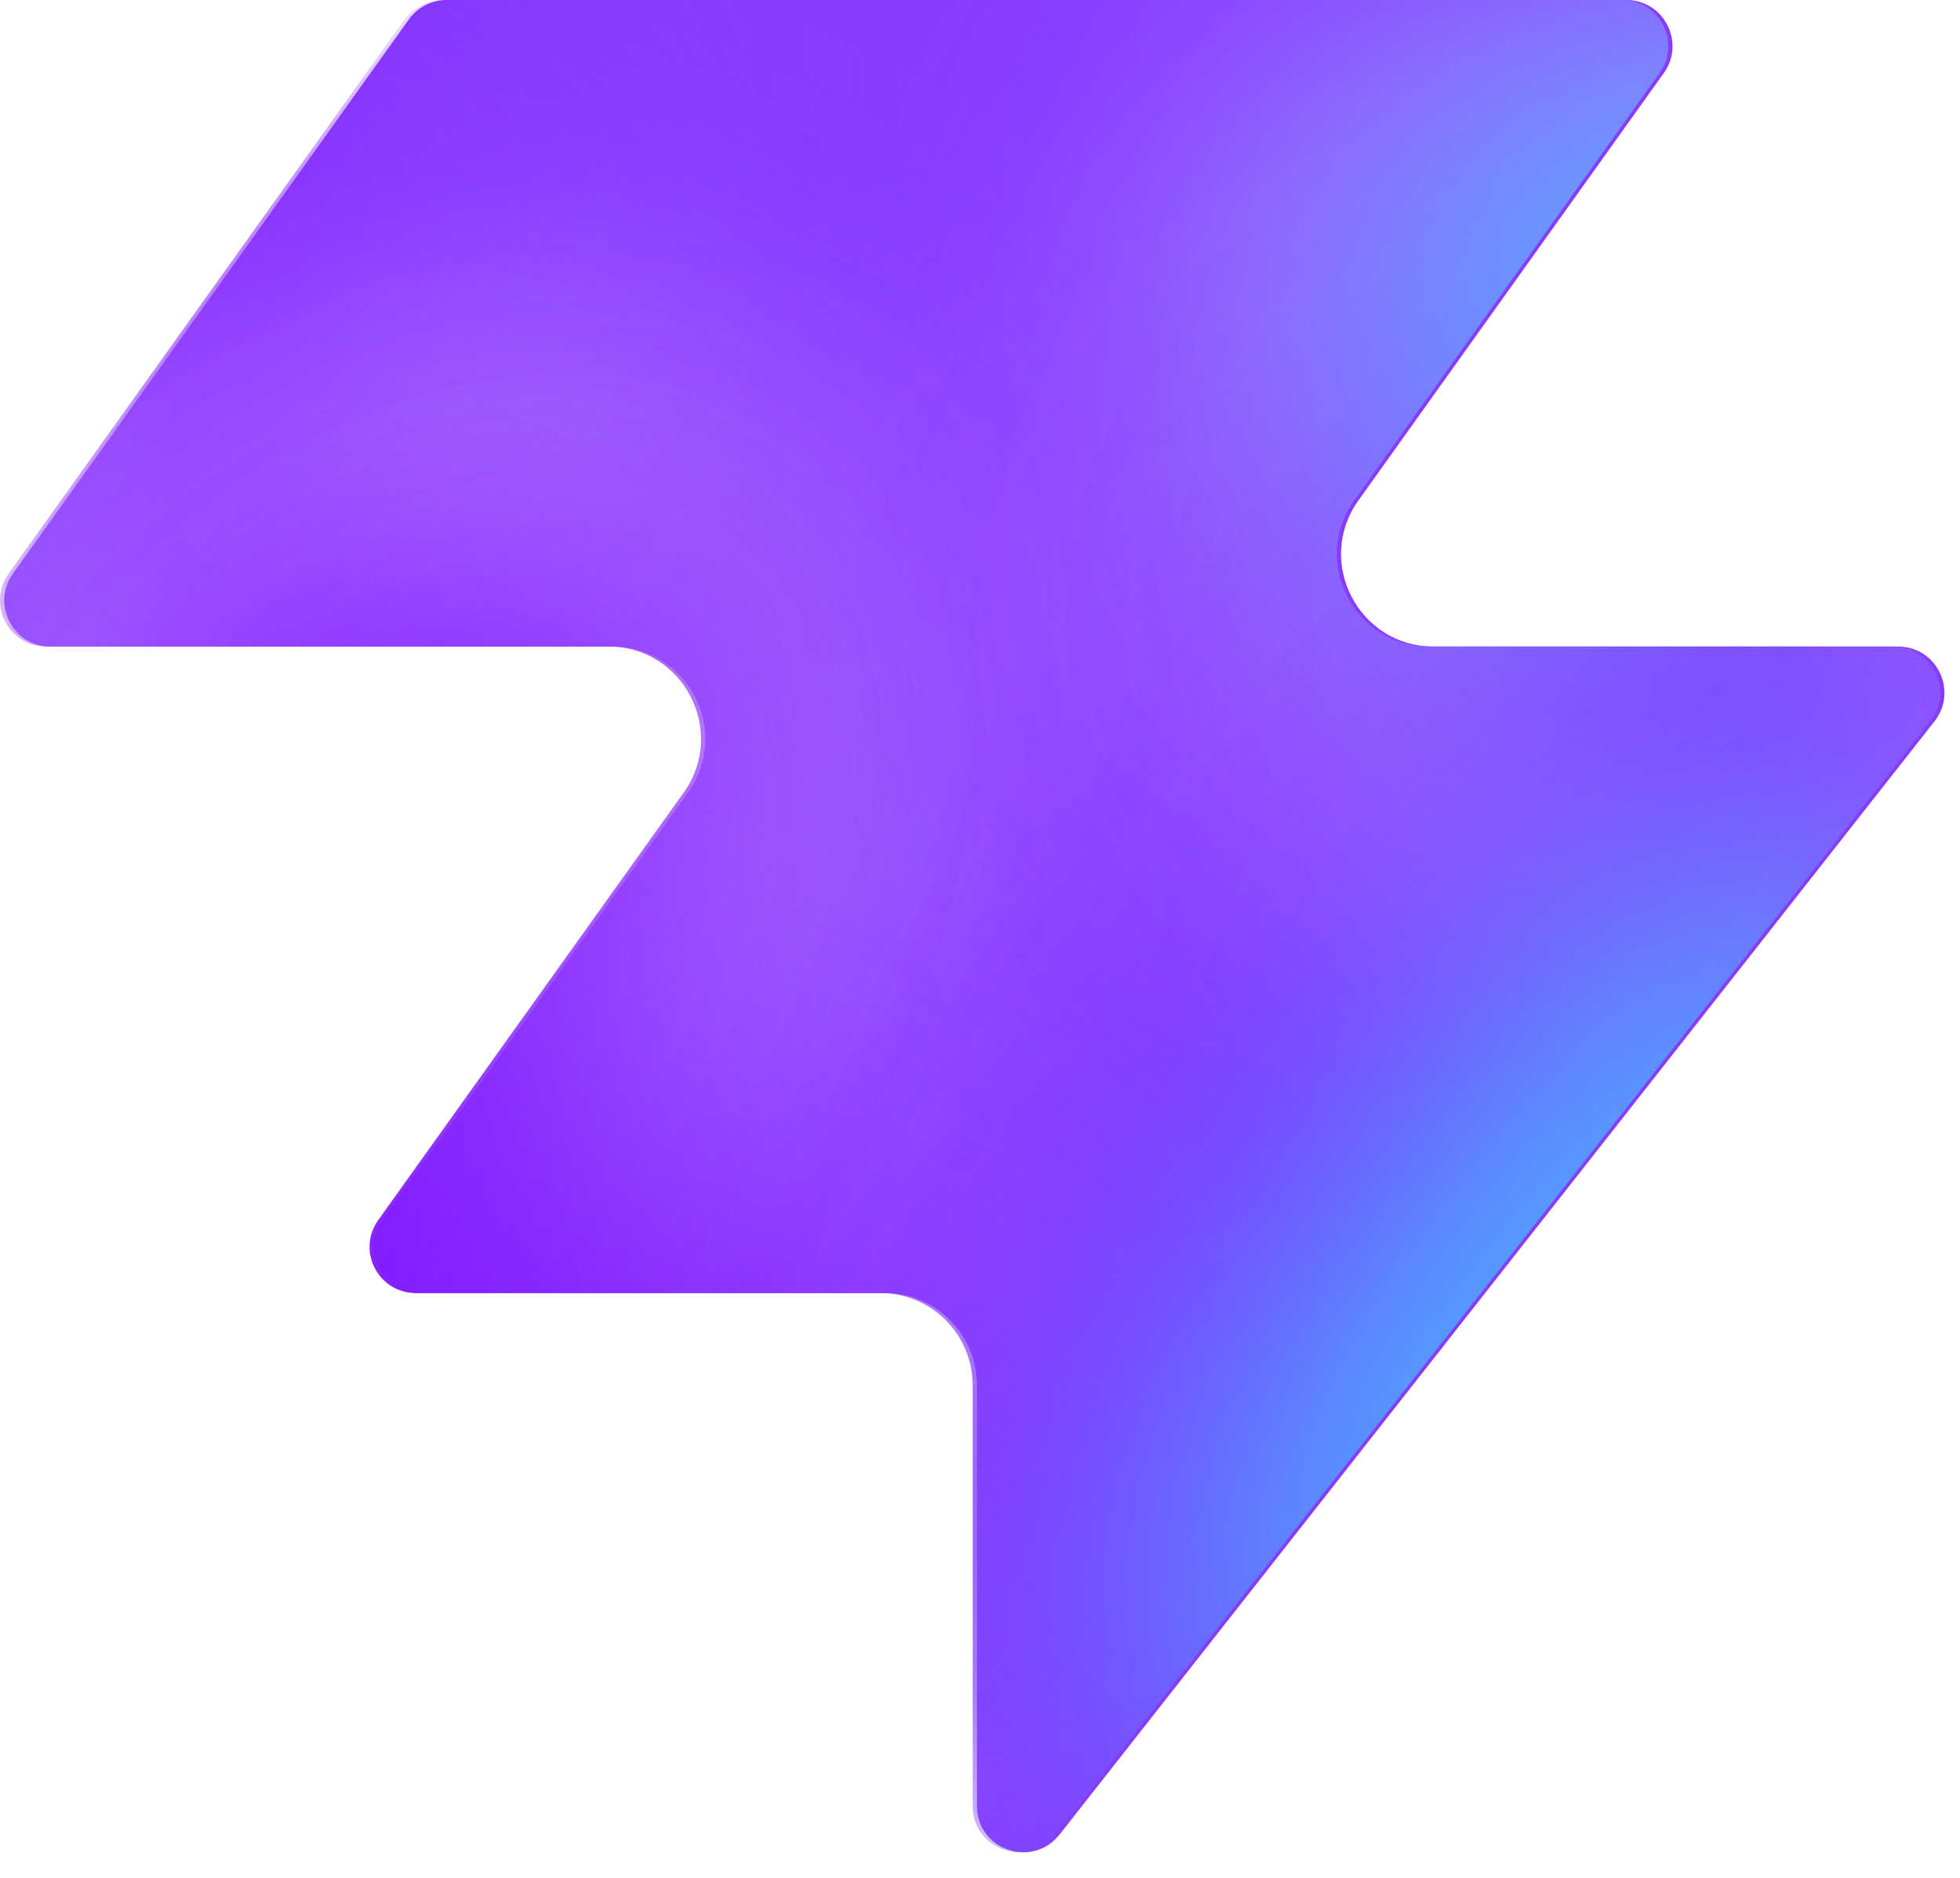
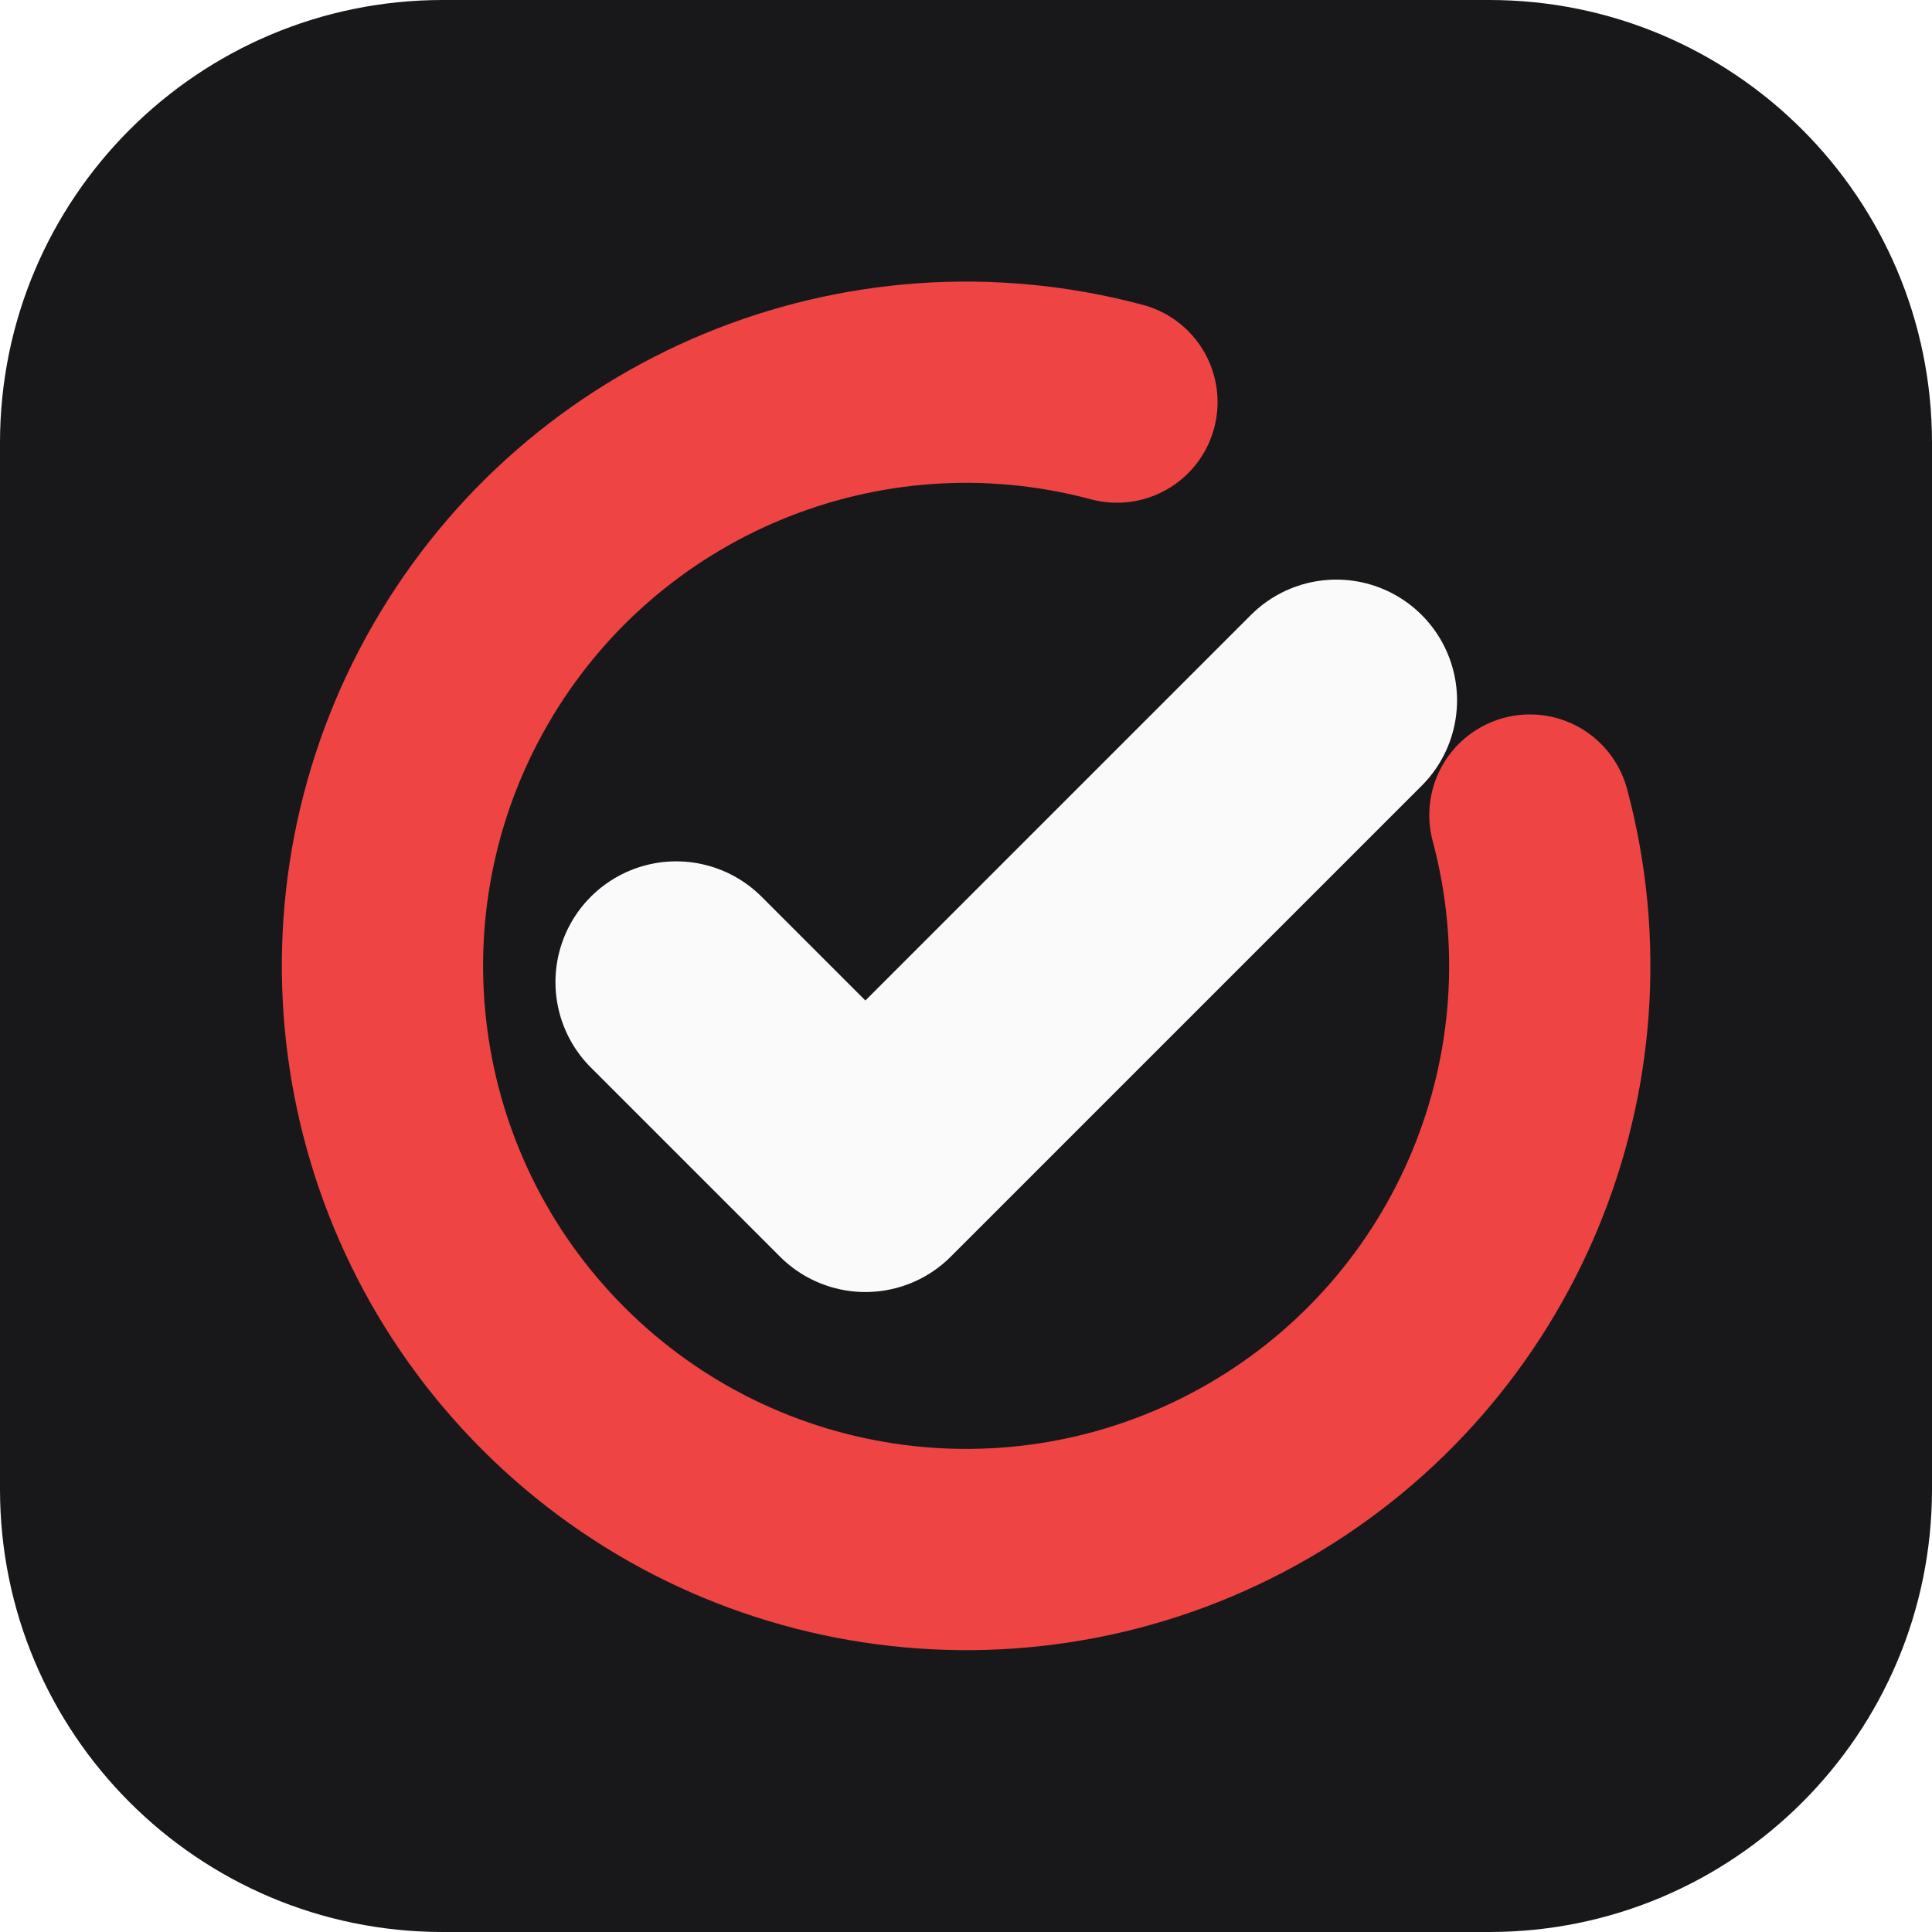
- <svg xmlns="http://www.w3.org/2000/svg" width="48" height="46" fill="none" viewBox="0 0 48 46">
-   <path fill="#863bff" d="M25.946 44.938c-.664.845-2.021.375-2.021-.698V33.937a2.26 2.26 0 0 0-2.262-2.262H10.287c-.92 0-1.456-1.04-.92-1.788l7.48-10.471c1.07-1.497 0-3.578-1.842-3.578H1.237c-.92 0-1.456-1.04-.92-1.788L10.013.474c.214-.297.556-.474.92-.474h28.894c.92 0 1.456 1.04.92 1.788l-7.48 10.471c-1.07 1.498 0 3.579 1.842 3.579h11.377c.943 0 1.473 1.088.89 1.83L25.947 44.94z" style="fill:#863bff;fill:color(display-p3 .525 .23 1);fill-opacity:1" />
-   <mask id="a" width="48" height="46" x="0" y="0" maskUnits="userSpaceOnUse" style="mask-type:alpha">
-     <path fill="#000" d="M25.842 44.938c-.664.844-2.021.375-2.021-.698V33.937a2.26 2.26 0 0 0-2.262-2.262H10.183c-.92 0-1.456-1.04-.92-1.788l7.48-10.471c1.07-1.498 0-3.579-1.842-3.579H1.133c-.92 0-1.456-1.04-.92-1.787L9.91.473c.214-.297.556-.474.92-.474h28.894c.92 0 1.456 1.04.92 1.788l-7.48 10.471c-1.07 1.498 0 3.578 1.842 3.578h11.377c.943 0 1.473 1.088.89 1.832L25.843 44.94z" style="fill:#000;fill-opacity:1" />
-   </mask>
-   <g mask="url(#a)">
-     <g filter="url(#b)">
-       <ellipse cx="5.508" cy="14.704" fill="#ede6ff" rx="5.508" ry="14.704" style="fill:#ede6ff;fill:color(display-p3 .927 .903 1);fill-opacity:1" transform="matrix(.00324 1 1 -.00324 -4.47 31.516)" />
-     </g>
-     <g filter="url(#c)">
-       <ellipse cx="10.399" cy="29.851" fill="#ede6ff" rx="10.399" ry="29.851" style="fill:#ede6ff;fill:color(display-p3 .927 .903 1);fill-opacity:1" transform="matrix(.00324 1 1 -.00324 -39.328 7.883)" />
-     </g>
-     <g filter="url(#d)">
-       <ellipse cx="5.508" cy="30.487" fill="#7e14ff" rx="5.508" ry="30.487" style="fill:#7e14ff;fill:color(display-p3 .492 .077 1);fill-opacity:1" transform="rotate(89.814 -25.913 -14.639)scale(1 -1)" />
-     </g>
-     <g filter="url(#e)">
-       <ellipse cx="5.508" cy="30.599" fill="#7e14ff" rx="5.508" ry="30.599" style="fill:#7e14ff;fill:color(display-p3 .492 .077 1);fill-opacity:1" transform="rotate(89.814 -32.644 -3.334)scale(1 -1)" />
-     </g>
-     <g filter="url(#f)">
-       <ellipse cx="5.508" cy="30.599" fill="#7e14ff" rx="5.508" ry="30.599" style="fill:#7e14ff;fill:color(display-p3 .492 .077 1);fill-opacity:1" transform="matrix(.00324 1 1 -.00324 -34.34 30.47)" />
-     </g>
-     <g filter="url(#g)">
-       <ellipse cx="14.072" cy="22.078" fill="#ede6ff" rx="14.072" ry="22.078" style="fill:#ede6ff;fill:color(display-p3 .927 .903 1);fill-opacity:1" transform="rotate(93.35 24.506 48.493)scale(-1 1)" />
-     </g>
-     <g filter="url(#h)">
-       <ellipse cx="3.47" cy="21.501" fill="#7e14ff" rx="3.47" ry="21.501" style="fill:#7e14ff;fill:color(display-p3 .492 .077 1);fill-opacity:1" transform="rotate(89.009 28.708 47.59)scale(-1 1)" />
-     </g>
-     <g filter="url(#i)">
-       <ellipse cx="3.47" cy="21.501" fill="#7e14ff" rx="3.47" ry="21.501" style="fill:#7e14ff;fill:color(display-p3 .492 .077 1);fill-opacity:1" transform="rotate(89.009 28.708 47.59)scale(-1 1)" />
-     </g>
-     <g filter="url(#j)">
-       <ellipse cx=".387" cy="8.972" fill="#7e14ff" rx="4.407" ry="29.108" style="fill:#7e14ff;fill:color(display-p3 .492 .077 1);fill-opacity:1" transform="rotate(39.51 .387 8.972)" />
-     </g>
-     <g filter="url(#k)">
-       <ellipse cx="47.523" cy="-6.092" fill="#7e14ff" rx="4.407" ry="29.108" style="fill:#7e14ff;fill:color(display-p3 .492 .077 1);fill-opacity:1" transform="rotate(37.892 47.523 -6.092)" />
-     </g>
-     <g filter="url(#l)">
-       <ellipse cx="41.412" cy="6.333" fill="#47bfff" rx="5.971" ry="9.665" style="fill:#47bfff;fill:color(display-p3 .28 .748 1);fill-opacity:1" transform="rotate(37.892 41.412 6.333)" />
-     </g>
-     <g filter="url(#m)">
-       <ellipse cx="-1.879" cy="38.332" fill="#7e14ff" rx="4.407" ry="29.108" style="fill:#7e14ff;fill:color(display-p3 .492 .077 1);fill-opacity:1" transform="rotate(37.892 -1.88 38.332)" />
-     </g>
-     <g filter="url(#n)">
-       <ellipse cx="-1.879" cy="38.332" fill="#7e14ff" rx="4.407" ry="29.108" style="fill:#7e14ff;fill:color(display-p3 .492 .077 1);fill-opacity:1" transform="rotate(37.892 -1.88 38.332)" />
-     </g>
-     <g filter="url(#o)">
-       <ellipse cx="35.651" cy="29.907" fill="#7e14ff" rx="4.407" ry="29.108" style="fill:#7e14ff;fill:color(display-p3 .492 .077 1);fill-opacity:1" transform="rotate(37.892 35.651 29.907)" />
-     </g>
-     <g filter="url(#p)">
-       <ellipse cx="38.418" cy="32.4" fill="#47bfff" rx="5.971" ry="15.297" style="fill:#47bfff;fill:color(display-p3 .28 .748 1);fill-opacity:1" transform="rotate(37.892 38.418 32.4)" />
-     </g>
-   </g>
-   <defs>
-     <filter id="b" width="60.045" height="41.654" x="-19.77" y="16.149" color-interpolation-filters="sRGB" filterUnits="userSpaceOnUse">
-       <feFlood flood-opacity="0" result="BackgroundImageFix" />
-       <feBlend in="SourceGraphic" in2="BackgroundImageFix" result="shape" />
-       <feGaussianBlur result="effect1_foregroundBlur_2002_17158" stdDeviation="7.659" />
-     </filter>
-     <filter id="c" width="90.34" height="51.437" x="-54.613" y="-7.533" color-interpolation-filters="sRGB" filterUnits="userSpaceOnUse">
-       <feFlood flood-opacity="0" result="BackgroundImageFix" />
-       <feBlend in="SourceGraphic" in2="BackgroundImageFix" result="shape" />
-       <feGaussianBlur result="effect1_foregroundBlur_2002_17158" stdDeviation="7.659" />
-     </filter>
-     <filter id="d" width="79.355" height="29.4" x="-49.64" y="2.03" color-interpolation-filters="sRGB" filterUnits="userSpaceOnUse">
-       <feFlood flood-opacity="0" result="BackgroundImageFix" />
-       <feBlend in="SourceGraphic" in2="BackgroundImageFix" result="shape" />
-       <feGaussianBlur result="effect1_foregroundBlur_2002_17158" stdDeviation="4.596" />
-     </filter>
-     <filter id="e" width="79.579" height="29.4" x="-45.045" y="20.029" color-interpolation-filters="sRGB" filterUnits="userSpaceOnUse">
-       <feFlood flood-opacity="0" result="BackgroundImageFix" />
-       <feBlend in="SourceGraphic" in2="BackgroundImageFix" result="shape" />
-       <feGaussianBlur result="effect1_foregroundBlur_2002_17158" stdDeviation="4.596" />
-     </filter>
-     <filter id="f" width="79.579" height="29.4" x="-43.513" y="21.178" color-interpolation-filters="sRGB" filterUnits="userSpaceOnUse">
-       <feFlood flood-opacity="0" result="BackgroundImageFix" />
-       <feBlend in="SourceGraphic" in2="BackgroundImageFix" result="shape" />
-       <feGaussianBlur result="effect1_foregroundBlur_2002_17158" stdDeviation="4.596" />
-     </filter>
-     <filter id="g" width="74.749" height="58.852" x="15.756" y="-17.901" color-interpolation-filters="sRGB" filterUnits="userSpaceOnUse">
-       <feFlood flood-opacity="0" result="BackgroundImageFix" />
-       <feBlend in="SourceGraphic" in2="BackgroundImageFix" result="shape" />
-       <feGaussianBlur result="effect1_foregroundBlur_2002_17158" stdDeviation="7.659" />
-     </filter>
-     <filter id="h" width="61.377" height="25.362" x="23.548" y="2.284" color-interpolation-filters="sRGB" filterUnits="userSpaceOnUse">
-       <feFlood flood-opacity="0" result="BackgroundImageFix" />
-       <feBlend in="SourceGraphic" in2="BackgroundImageFix" result="shape" />
-       <feGaussianBlur result="effect1_foregroundBlur_2002_17158" stdDeviation="4.596" />
-     </filter>
-     <filter id="i" width="61.377" height="25.362" x="23.548" y="2.284" color-interpolation-filters="sRGB" filterUnits="userSpaceOnUse">
-       <feFlood flood-opacity="0" result="BackgroundImageFix" />
-       <feBlend in="SourceGraphic" in2="BackgroundImageFix" result="shape" />
-       <feGaussianBlur result="effect1_foregroundBlur_2002_17158" stdDeviation="4.596" />
-     </filter>
-     <filter id="j" width="56.045" height="63.649" x="-27.636" y="-22.853" color-interpolation-filters="sRGB" filterUnits="userSpaceOnUse">
-       <feFlood flood-opacity="0" result="BackgroundImageFix" />
-       <feBlend in="SourceGraphic" in2="BackgroundImageFix" result="shape" />
-       <feGaussianBlur result="effect1_foregroundBlur_2002_17158" stdDeviation="4.596" />
-     </filter>
-     <filter id="k" width="54.814" height="64.646" x="20.116" y="-38.415" color-interpolation-filters="sRGB" filterUnits="userSpaceOnUse">
-       <feFlood flood-opacity="0" result="BackgroundImageFix" />
-       <feBlend in="SourceGraphic" in2="BackgroundImageFix" result="shape" />
-       <feGaussianBlur result="effect1_foregroundBlur_2002_17158" stdDeviation="4.596" />
-     </filter>
-     <filter id="l" width="33.541" height="35.313" x="24.641" y="-11.323" color-interpolation-filters="sRGB" filterUnits="userSpaceOnUse">
-       <feFlood flood-opacity="0" result="BackgroundImageFix" />
-       <feBlend in="SourceGraphic" in2="BackgroundImageFix" result="shape" />
-       <feGaussianBlur result="effect1_foregroundBlur_2002_17158" stdDeviation="4.596" />
-     </filter>
-     <filter id="m" width="54.814" height="64.646" x="-29.286" y="6.009" color-interpolation-filters="sRGB" filterUnits="userSpaceOnUse">
-       <feFlood flood-opacity="0" result="BackgroundImageFix" />
-       <feBlend in="SourceGraphic" in2="BackgroundImageFix" result="shape" />
-       <feGaussianBlur result="effect1_foregroundBlur_2002_17158" stdDeviation="4.596" />
-     </filter>
-     <filter id="n" width="54.814" height="64.646" x="-29.286" y="6.009" color-interpolation-filters="sRGB" filterUnits="userSpaceOnUse">
-       <feFlood flood-opacity="0" result="BackgroundImageFix" />
-       <feBlend in="SourceGraphic" in2="BackgroundImageFix" result="shape" />
-       <feGaussianBlur result="effect1_foregroundBlur_2002_17158" stdDeviation="4.596" />
-     </filter>
-     <filter id="o" width="54.814" height="64.646" x="8.244" y="-2.416" color-interpolation-filters="sRGB" filterUnits="userSpaceOnUse">
-       <feFlood flood-opacity="0" result="BackgroundImageFix" />
-       <feBlend in="SourceGraphic" in2="BackgroundImageFix" result="shape" />
-       <feGaussianBlur result="effect1_foregroundBlur_2002_17158" stdDeviation="4.596" />
-     </filter>
-     <filter id="p" width="39.409" height="43.623" x="18.713" y="10.588" color-interpolation-filters="sRGB" filterUnits="userSpaceOnUse">
-       <feFlood flood-opacity="0" result="BackgroundImageFix" />
-       <feBlend in="SourceGraphic" in2="BackgroundImageFix" result="shape" />
-       <feGaussianBlur result="effect1_foregroundBlur_2002_17158" stdDeviation="4.596" />
-     </filter>
-   </defs>
+ <svg xmlns="http://www.w3.org/2000/svg" viewBox="0 0 48 48" width="48" height="48" role="img" aria-label="To-Do + Pomodoro">
+   <rect width="48" height="48" rx="11" fill="#18181b" />
+   <path d="M38.01 20.25A14.5 14.5 0 1 1 27.75 9.99" fill="none" stroke="#ef4444" stroke-width="5" stroke-linecap="round" />
+   <path d="M16.8 24.4 21.5 29.1 33.2 17.4" fill="none" stroke="#fafafa" stroke-width="6" stroke-linecap="round" stroke-linejoin="round" />
</svg>
